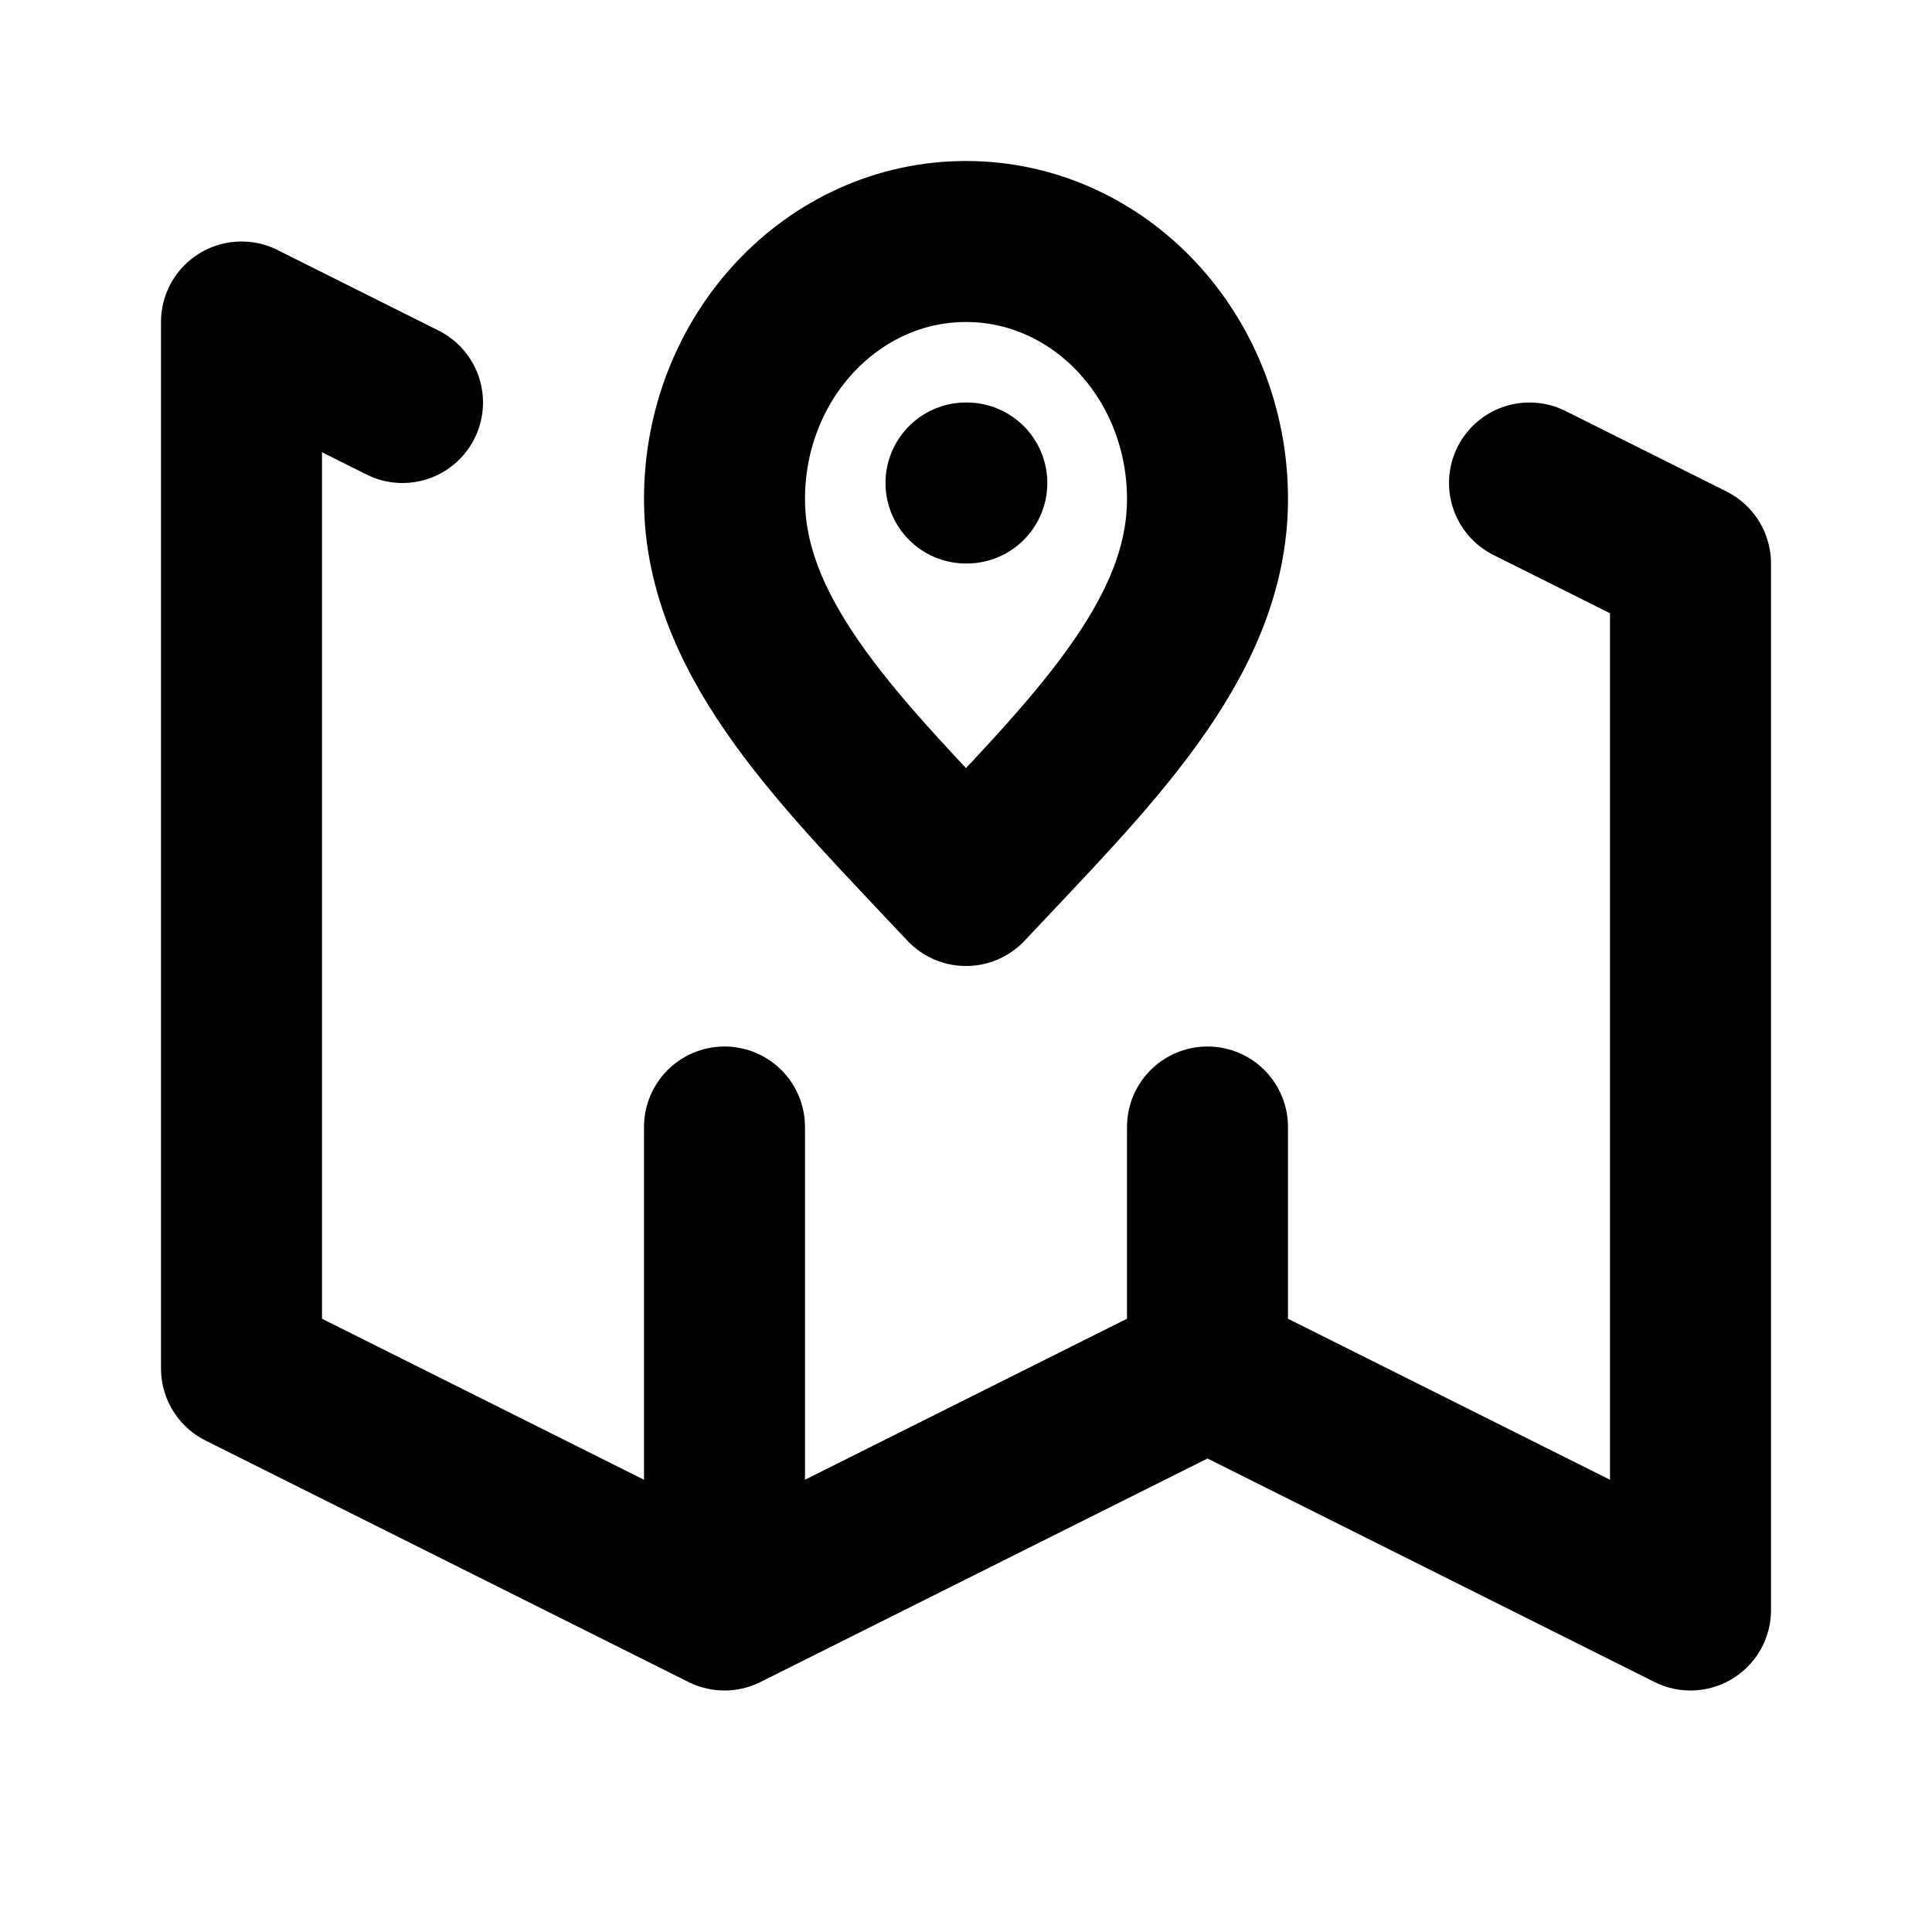
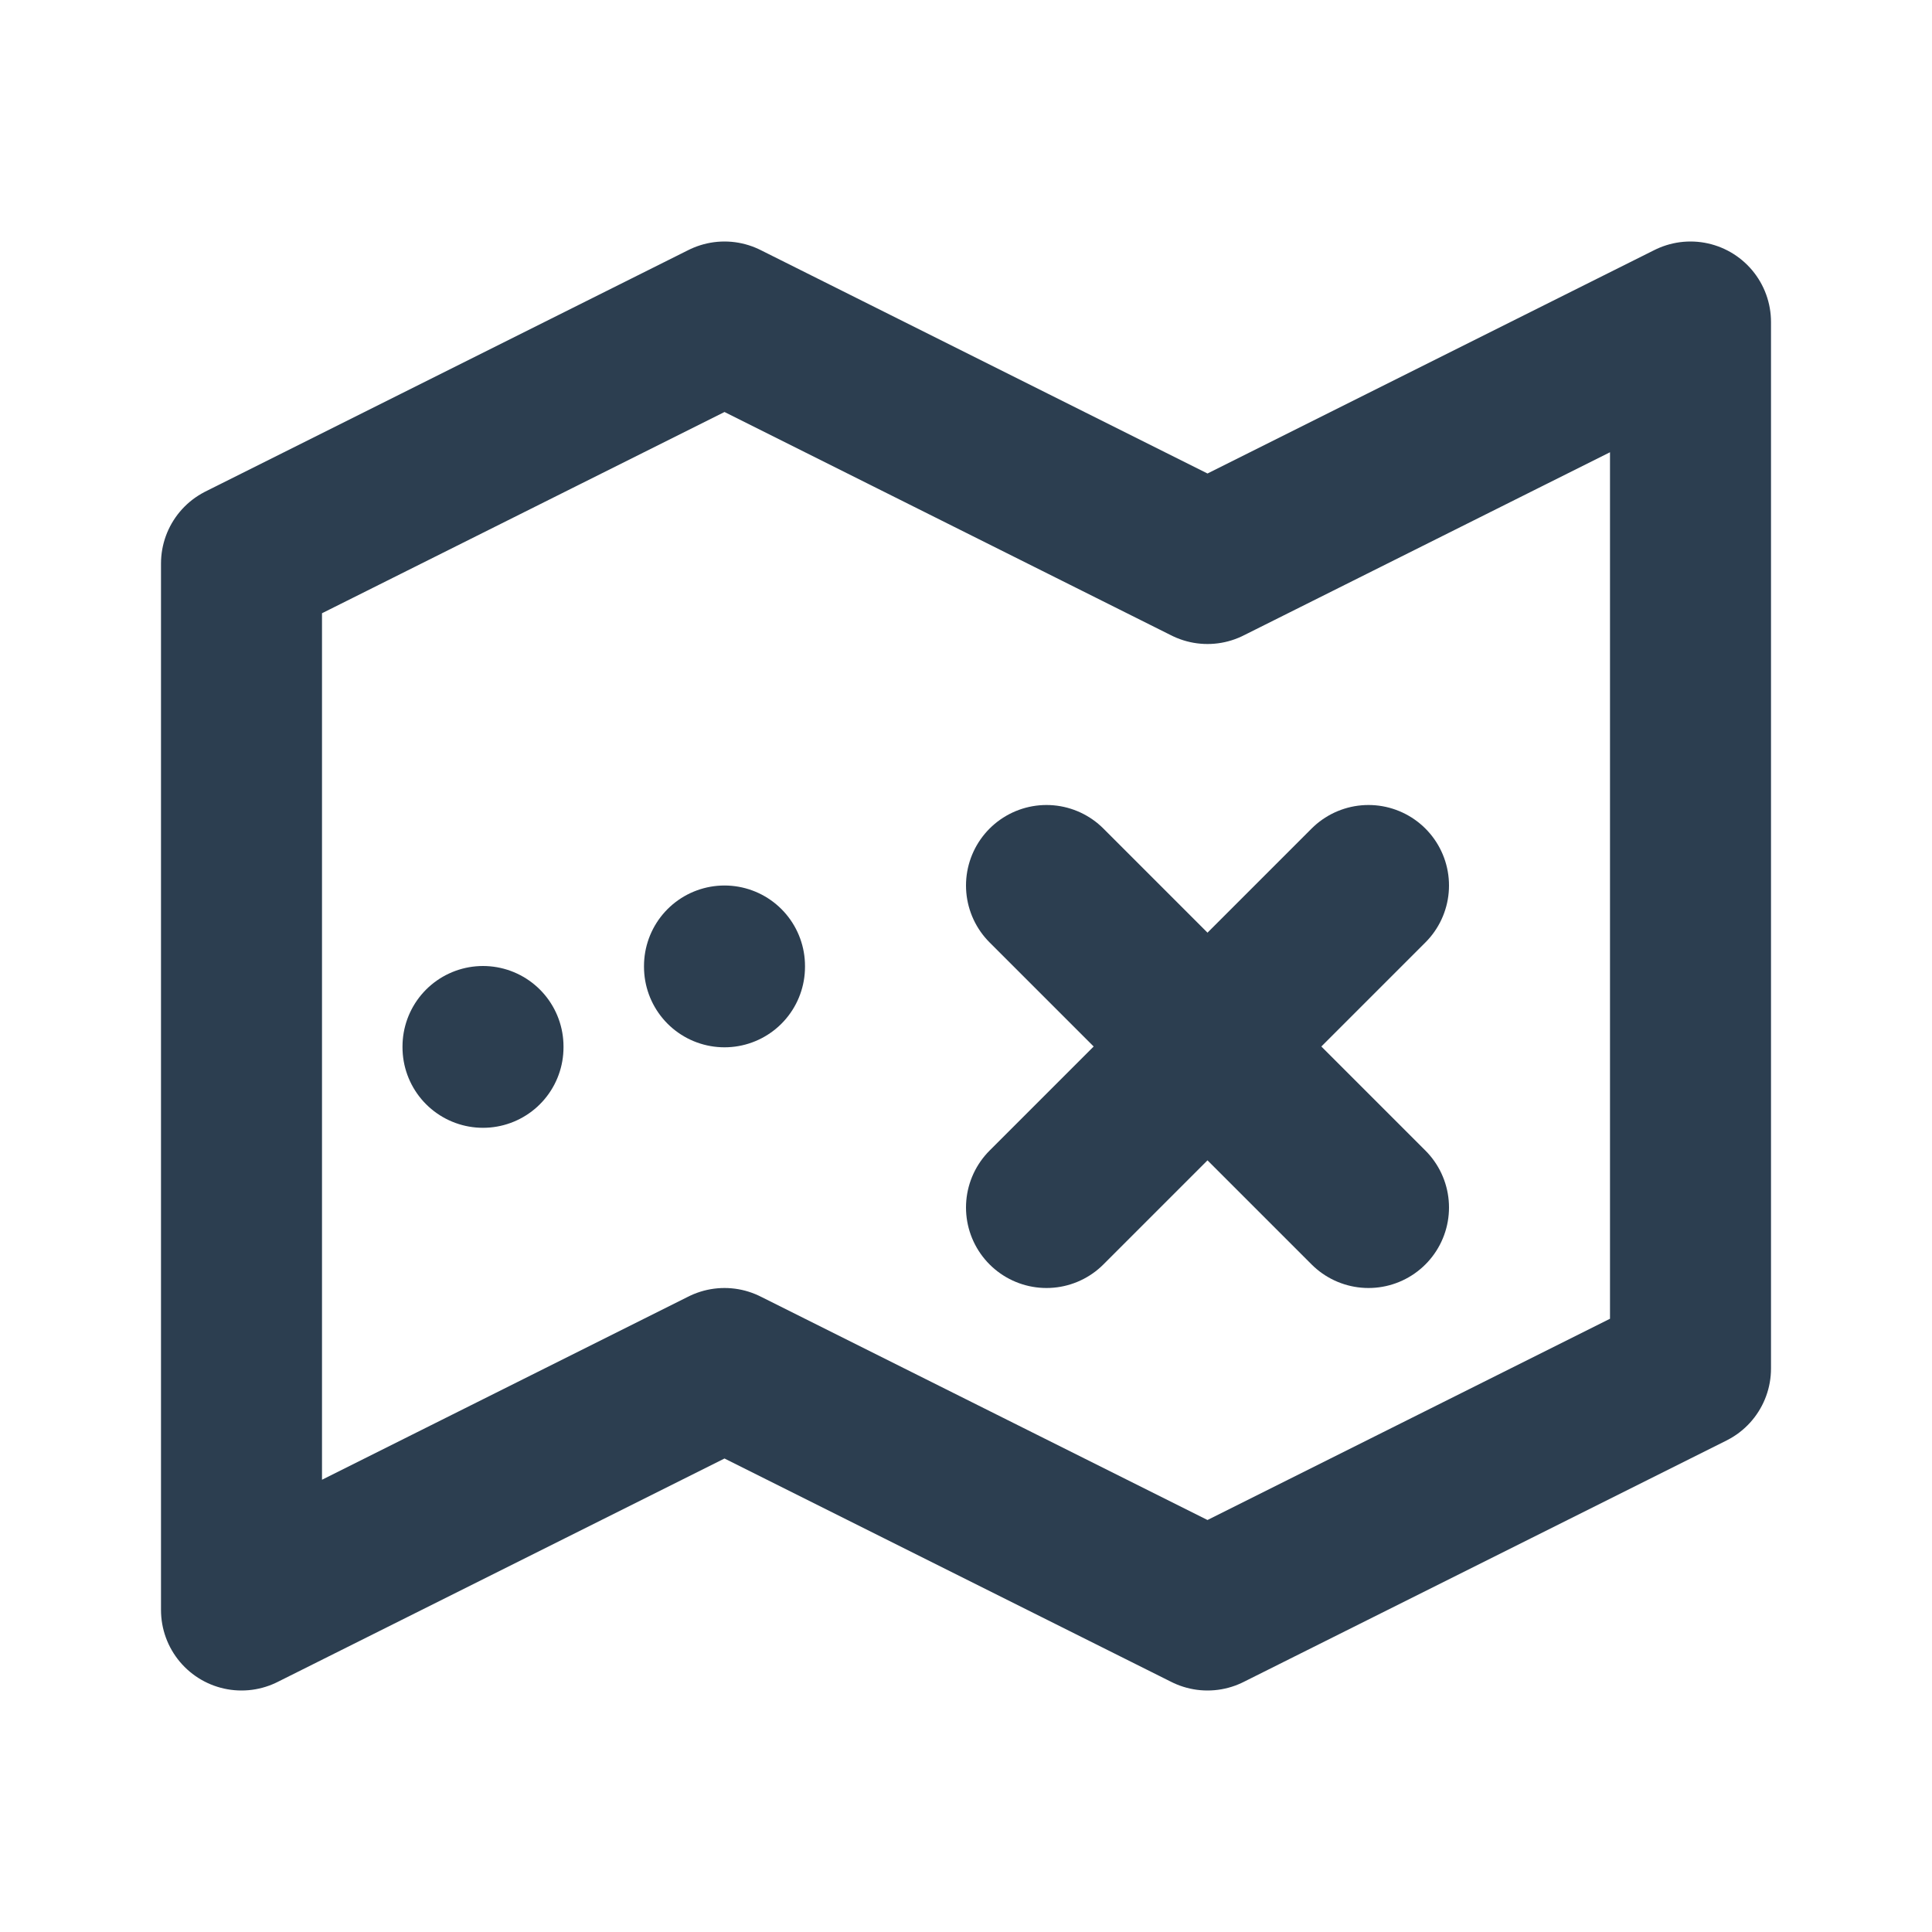
- <svg xmlns="http://www.w3.org/2000/svg" width="800px" height="800px" viewBox="0 0 24 24" fill="none">
-   <path d="M12 6H12.01M9 20L3 17V4L5 5M9 20L15 17M9 20V14M15 17L21 20V7L19 6M15 17V14M15 6.2C15 7.967 13.5 9.4 12 11C10.5 9.4 9 7.967 9 6.2C9 4.433 10.343 3 12 3C13.657 3 15 4.433 15 6.2Z" stroke="#000000" stroke-width="2" stroke-linecap="round" stroke-linejoin="round" />
+ <svg xmlns="http://www.w3.org/2000/svg" width="24" height="24" viewBox="0 0 24 24" fill="none" stroke="#2C3E50" stroke-width="2" stroke-linecap="round" stroke-linejoin="round" class="icon icon-tabler icons-tabler-outline icon-tabler-map-route">
+   <path stroke="none" d="M0 0h24v24H0z" fill="none" />
+   <path d="M3 7l6 -3l6 3l6 -3v13l-6 3l-6 -3l-6 3v-13" />
+   <path d="M9 12v.01" />
+   <path d="M6 13v.01" />
+   <path d="M17 15l-4 -4" />
+   <path d="M13 15l4 -4" />
</svg>
